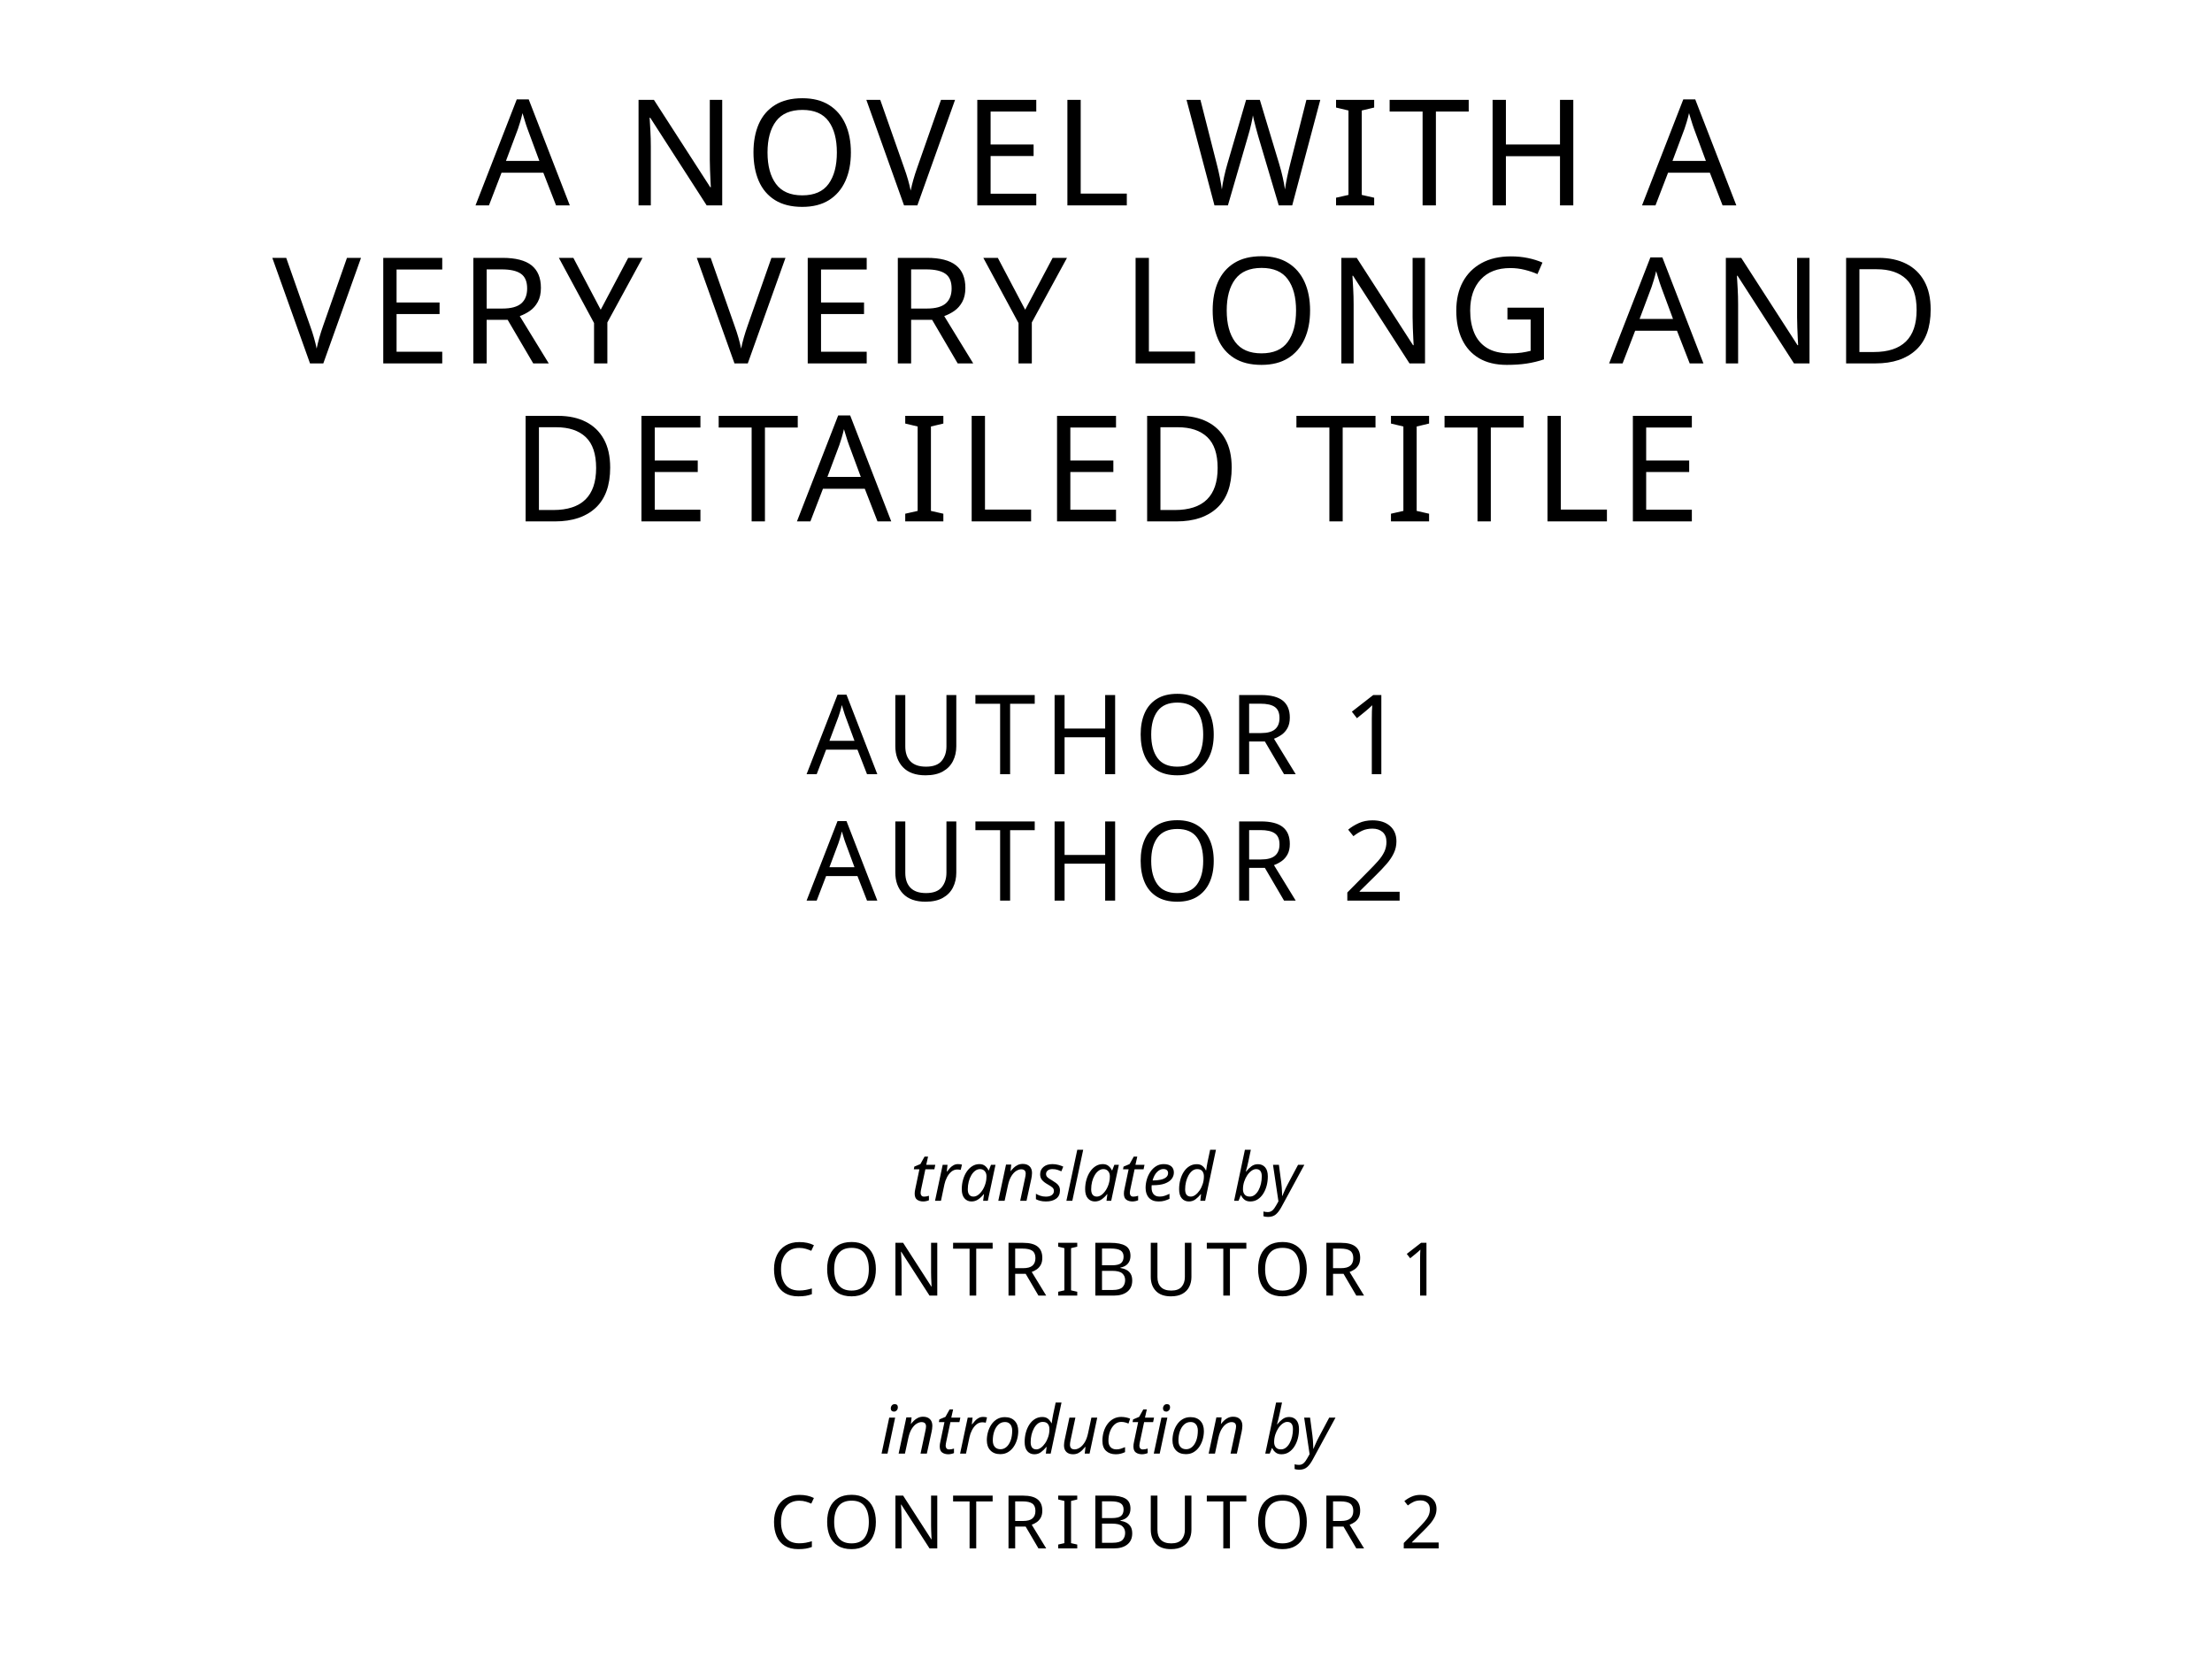
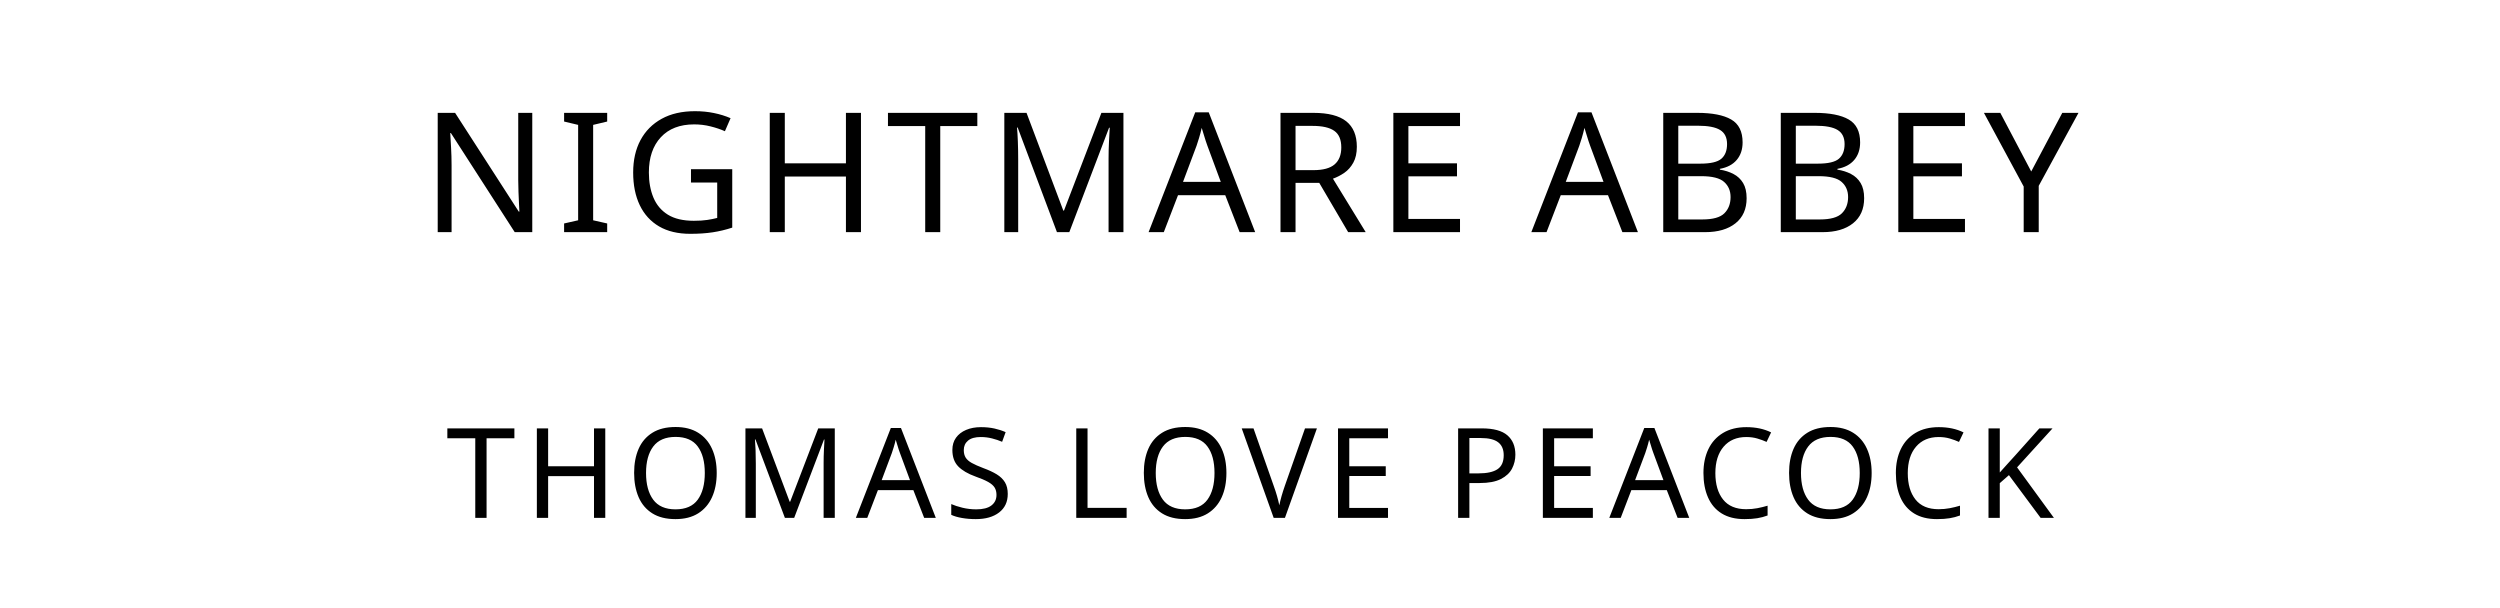
- <svg xmlns="http://www.w3.org/2000/svg" version="1.1" viewBox="0 0 1400 1050">
-   <text style="font-family:League Spartan;font-size:93.567px;letter-spacing:5px" text-anchor="middle" x="700" y="130">A NOVEL WITH A</text>
-   <text style="font-family:League Spartan;font-size:93.567px;letter-spacing:5px" text-anchor="middle" x="700" y="230">VERY VERY LONG AND</text>
-   <text style="font-family:League Spartan;font-size:93.567px;letter-spacing:5px" text-anchor="middle" x="700" y="330">DETAILED TITLE</text>
-   <text style="font-family:League Spartan;font-size:70.175px;letter-spacing:5px" text-anchor="middle" x="700" y="490">AUTHOR 1</text>
-   <text style="font-family:League Spartan;font-size:70.175px;letter-spacing:5px" text-anchor="middle" x="700" y="570">AUTHOR 2</text>
-   <text style="font-family:OFL Sorts Mill Goudy;font-size:42.508px;font-style:italic" text-anchor="middle" x="700" y="760">translated by</text>
-   <text style="font-family:League Spartan;font-size:46.784px;letter-spacing:5px" text-anchor="middle" x="700" y="820">CONTRIBUTOR 1</text>
-   <text style="font-family:OFL Sorts Mill Goudy;font-size:42.508px;font-style:italic" text-anchor="middle" x="700" y="920">introduction by</text>
-   <text style="font-family:League Spartan;font-size:46.784px;letter-spacing:5px" text-anchor="middle" x="700" y="980">CONTRIBUTOR 2</text>
+ <svg xmlns="http://www.w3.org/2000/svg" version="1.1" viewBox="0 0 1400 340">
+   <style type="text/css">
+ 		text{
+ 			font-family: League Spartan;
+ 			letter-spacing: 5px;
+ 			text-anchor: middle;
+ 		}
+ 
+ 		.title{
+ 			font-size: 93.567px;
+ 		}
+ 
+ 		.author{
+ 			font-size: 70.175px;
+ 		}
+ 	</style>
+   <text class="title" x="700" y="130">NIGHTMARE ABBEY</text>
+   <text class="author" x="700" y="290">THOMAS LOVE PEACOCK</text>
</svg>
